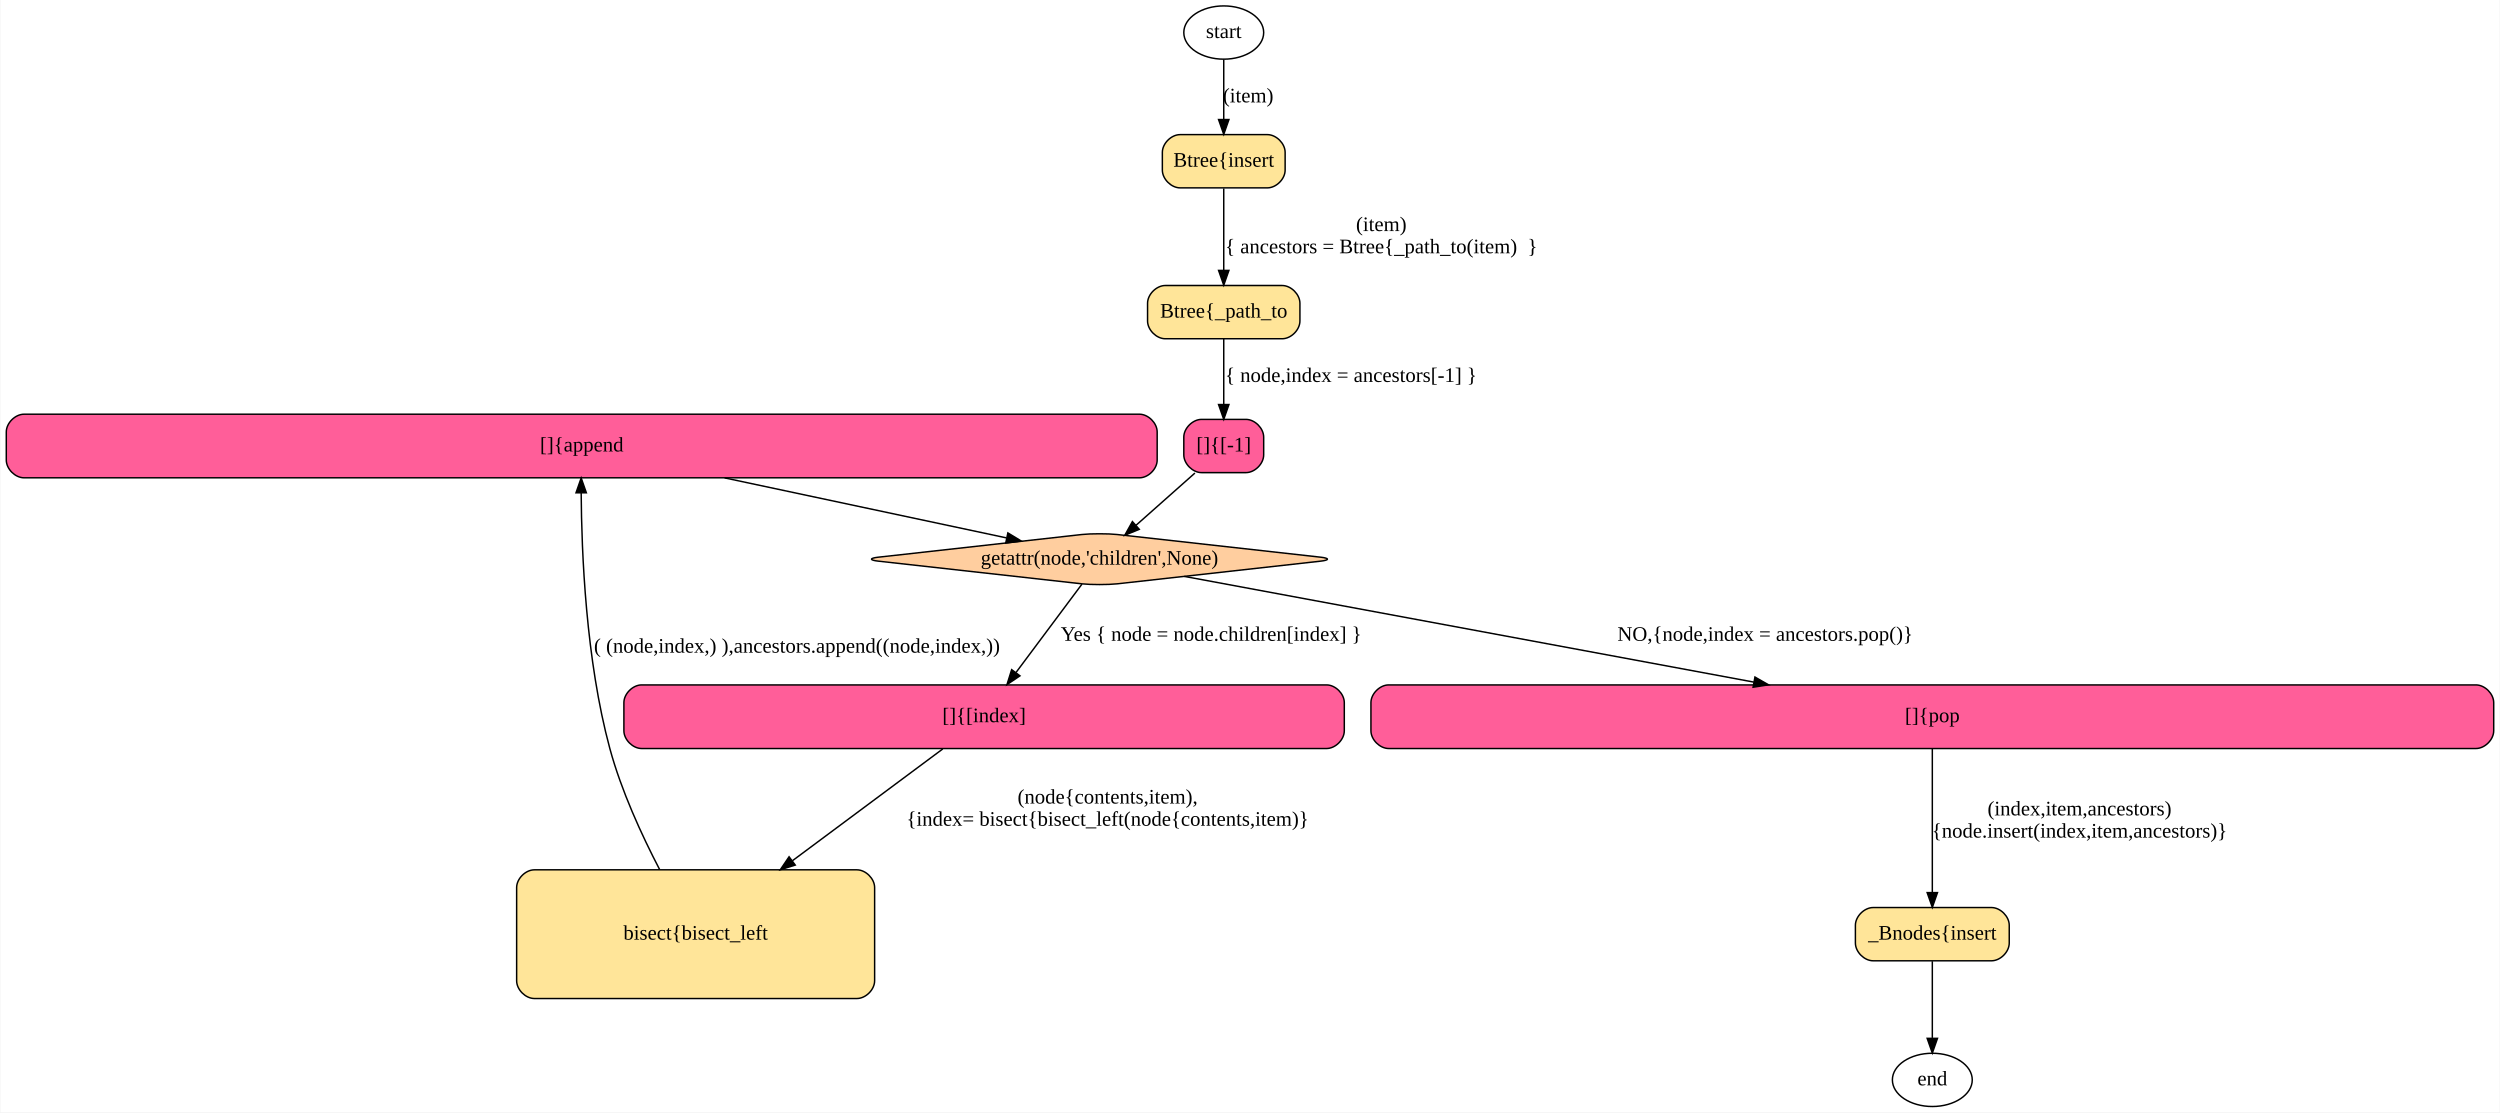
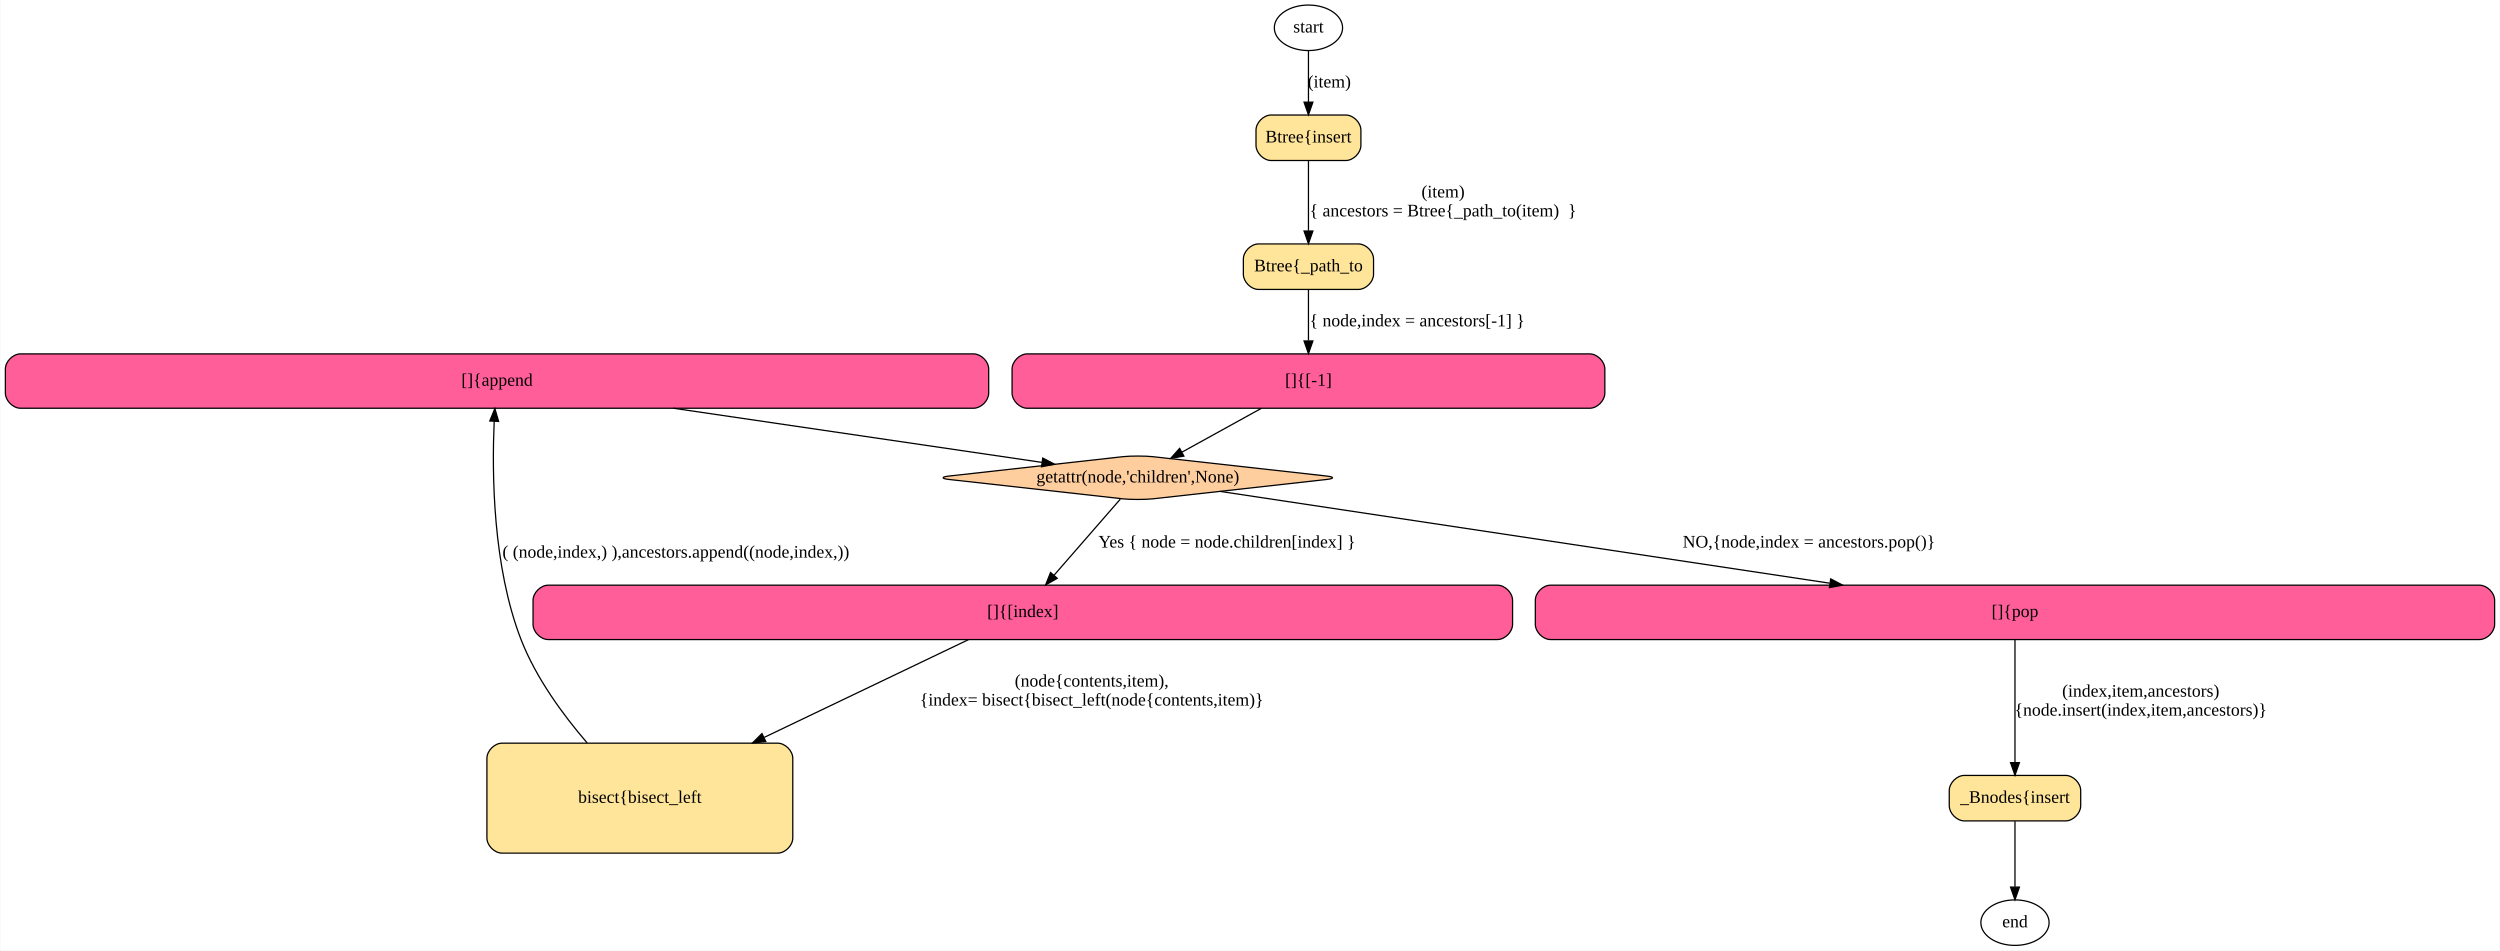
- <svg xmlns="http://www.w3.org/2000/svg" width="1690pt" height="752pt" viewBox="0.00 0.00 1689.50 752.00">
+ <svg xmlns="http://www.w3.org/2000/svg" width="1978pt" height="752pt" viewBox="0.00 0.00 1977.50 752.00">
  <g id="graph0" class="graph" transform="scale(1 1) rotate(0) translate(4 748)">
-     <polygon fill="white" stroke="none" points="-4,4 -4,-748 1685.5,-748 1685.5,4 -4,4" />
+     <polygon fill="white" stroke="none" points="-4,4 -4,-748 1973.5,-748 1973.5,4 -4,4" />
    <g id="node1" class="node">
      <path fill="#ff5e99" stroke="black" d="M766,-468C766,-468 12,-468 12,-468 6,-468 0,-462 0,-456 0,-456 0,-437 0,-437 0,-431 6,-425 12,-425 12,-425 766,-425 766,-425 772,-425 778,-431 778,-437 778,-437 778,-456 778,-456 778,-462 772,-468 766,-468" />
      <text text-anchor="middle" x="389" y="-442.8" font-family="Times New Roman,serif" font-size="14.00">[]{append</text>
    </g>
    <g id="node5" class="node">
-       <path fill="#ffce9f" stroke="black" d="M727.074,-386.671C727.074,-386.671 589.383,-371.329 589.383,-371.329 583.419,-370.664 583.419,-369.336 589.383,-368.671 589.383,-368.671 727.074,-353.329 727.074,-353.329 733.037,-352.664 744.963,-352.664 750.926,-353.329 750.926,-353.329 888.617,-368.671 888.617,-368.671 894.581,-369.336 894.581,-370.664 888.617,-371.329 888.617,-371.329 750.926,-386.671 750.926,-386.671 744.963,-387.336 733.037,-387.336 727.074,-386.671" />
-       <text text-anchor="middle" x="739" y="-366.3" font-family="Times New Roman,serif" font-size="14.00">getattr(node,'children',None)</text>
+       <path fill="#ffce9f" stroke="black" d="M884.074,-386.671C884.074,-386.671 746.383,-371.329 746.383,-371.329 740.419,-370.664 740.419,-369.336 746.383,-368.671 746.383,-368.671 884.074,-353.329 884.074,-353.329 890.037,-352.664 901.963,-352.664 907.926,-353.329 907.926,-353.329 1045.62,-368.671 1045.62,-368.671 1051.58,-369.336 1051.58,-370.664 1045.62,-371.329 1045.62,-371.329 907.926,-386.671 907.926,-386.671 901.963,-387.336 890.037,-387.336 884.074,-386.671" />
+       <text text-anchor="middle" x="896" y="-366.3" font-family="Times New Roman,serif" font-size="14.00">getattr(node,'children',None)</text>
    </g>
    <g id="edge8" class="edge">
-       <path fill="none" stroke="black" d="M485.566,-424.945C546.394,-411.998 623.163,-395.657 676.183,-384.371" />
-       <polygon fill="black" stroke="black" points="677.075,-387.76 686.128,-382.254 675.618,-380.913 677.075,-387.76" />
+       <path fill="none" stroke="black" d="M528.546,-424.995C622.664,-411.165 743.247,-393.446 820.087,-382.155" />
+       <polygon fill="black" stroke="black" points="820.781,-385.591 830.166,-380.674 819.764,-378.665 820.781,-385.591" />
    </g>
    <g id="node2" class="node">
-       <path fill="#ff5e99" stroke="black" d="M1669.5,-285C1669.5,-285 934.5,-285 934.5,-285 928.5,-285 922.5,-279 922.5,-273 922.5,-273 922.5,-254 922.5,-254 922.5,-248 928.5,-242 934.5,-242 934.5,-242 1669.5,-242 1669.5,-242 1675.5,-242 1681.5,-248 1681.5,-254 1681.5,-254 1681.5,-273 1681.5,-273 1681.5,-279 1675.5,-285 1669.5,-285" />
-       <text text-anchor="middle" x="1302" y="-259.8" font-family="Times New Roman,serif" font-size="14.00">[]{pop</text>
+       <path fill="#ff5e99" stroke="black" d="M1957.5,-285C1957.5,-285 1222.5,-285 1222.5,-285 1216.5,-285 1210.5,-279 1210.5,-273 1210.5,-273 1210.5,-254 1210.5,-254 1210.5,-248 1216.5,-242 1222.5,-242 1222.5,-242 1957.5,-242 1957.5,-242 1963.5,-242 1969.5,-248 1969.5,-254 1969.5,-254 1969.5,-273 1969.5,-273 1969.5,-279 1963.5,-285 1957.5,-285" />
+       <text text-anchor="middle" x="1590" y="-259.8" font-family="Times New Roman,serif" font-size="14.00">[]{pop</text>
    </g>
    <g id="node7" class="node">
-       <path fill="#ffe599" stroke="black" d="M1342,-134.5C1342,-134.5 1262,-134.5 1262,-134.5 1256,-134.5 1250,-128.5 1250,-122.5 1250,-122.5 1250,-110.5 1250,-110.5 1250,-104.5 1256,-98.5 1262,-98.5 1262,-98.5 1342,-98.5 1342,-98.5 1348,-98.5 1354,-104.5 1354,-110.5 1354,-110.5 1354,-122.5 1354,-122.5 1354,-128.5 1348,-134.5 1342,-134.5" />
-       <text text-anchor="middle" x="1302" y="-112.8" font-family="Times New Roman,serif" font-size="14.00">_Bnodes{insert</text>
+       <path fill="#ffe599" stroke="black" d="M1630,-134.5C1630,-134.5 1550,-134.5 1550,-134.5 1544,-134.5 1538,-128.5 1538,-122.5 1538,-122.5 1538,-110.5 1538,-110.5 1538,-104.5 1544,-98.5 1550,-98.5 1550,-98.5 1630,-98.5 1630,-98.5 1636,-98.5 1642,-104.5 1642,-110.5 1642,-110.5 1642,-122.5 1642,-122.5 1642,-128.5 1636,-134.5 1630,-134.5" />
+       <text text-anchor="middle" x="1590" y="-112.8" font-family="Times New Roman,serif" font-size="14.00">_Bnodes{insert</text>
    </g>
    <g id="edge10" class="edge">
-       <path fill="none" stroke="black" d="M1302,-241.725C1302,-216.285 1302,-173.114 1302,-144.956" />
-       <polygon fill="black" stroke="black" points="1305.5,-144.613 1302,-134.613 1298.5,-144.613 1305.5,-144.613" />
-       <text text-anchor="middle" x="1401.5" y="-196.8" font-family="Times New Roman,serif" font-size="14.00">   (index,item,ancestors)</text>
-       <text text-anchor="middle" x="1401.5" y="-181.8" font-family="Times New Roman,serif" font-size="14.00">{node.insert(index,item,ancestors)}</text>
+       <path fill="none" stroke="black" d="M1590,-241.725C1590,-216.285 1590,-173.114 1590,-144.956" />
+       <polygon fill="black" stroke="black" points="1593.5,-144.613 1590,-134.613 1586.5,-144.613 1593.5,-144.613" />
+       <text text-anchor="middle" x="1689.5" y="-196.8" font-family="Times New Roman,serif" font-size="14.00">   (index,item,ancestors)</text>
+       <text text-anchor="middle" x="1689.5" y="-181.8" font-family="Times New Roman,serif" font-size="14.00">{node.insert(index,item,ancestors)}</text>
    </g>
    <g id="node3" class="node">
-       <path fill="#ff5e99" stroke="black" d="M838,-464.5C838,-464.5 808,-464.5 808,-464.5 802,-464.5 796,-458.5 796,-452.5 796,-452.5 796,-440.5 796,-440.5 796,-434.5 802,-428.5 808,-428.5 808,-428.5 838,-428.5 838,-428.5 844,-428.5 850,-434.5 850,-440.5 850,-440.5 850,-452.5 850,-452.5 850,-458.5 844,-464.5 838,-464.5" />
-       <text text-anchor="middle" x="823" y="-442.8" font-family="Times New Roman,serif" font-size="14.00">[]{[-1]</text>
+       <path fill="#ff5e99" stroke="black" d="M1253.5,-468C1253.5,-468 808.5,-468 808.5,-468 802.5,-468 796.5,-462 796.5,-456 796.5,-456 796.5,-437 796.5,-437 796.5,-431 802.5,-425 808.5,-425 808.5,-425 1253.5,-425 1253.5,-425 1259.5,-425 1265.5,-431 1265.5,-437 1265.5,-437 1265.5,-456 1265.5,-456 1265.5,-462 1259.5,-468 1253.5,-468" />
+       <text text-anchor="middle" x="1031" y="-442.8" font-family="Times New Roman,serif" font-size="14.00">[]{[-1]</text>
    </g>
    <g id="edge4" class="edge">
-       <path fill="none" stroke="black" d="M803.518,-428.221C791.637,-417.684 776.345,-404.121 763.63,-392.844" />
-       <polygon fill="black" stroke="black" points="765.904,-390.183 756.1,-386.166 761.259,-395.42 765.904,-390.183" />
+       <path fill="none" stroke="black" d="M993.753,-424.945C974.08,-414.088 950.083,-400.846 930.789,-390.198" />
+       <polygon fill="black" stroke="black" points="932.458,-387.122 922.012,-385.355 929.076,-393.251 932.458,-387.122" />
    </g>
    <g id="node4" class="node">
-       <path fill="#ff5e99" stroke="black" d="M892.5,-285C892.5,-285 429.5,-285 429.5,-285 423.5,-285 417.5,-279 417.5,-273 417.5,-273 417.5,-254 417.5,-254 417.5,-248 423.5,-242 429.5,-242 429.5,-242 892.5,-242 892.5,-242 898.5,-242 904.5,-248 904.5,-254 904.5,-254 904.5,-273 904.5,-273 904.5,-279 898.5,-285 892.5,-285" />
-       <text text-anchor="middle" x="661" y="-259.8" font-family="Times New Roman,serif" font-size="14.00">[]{[index]</text>
+       <path fill="#ff5e99" stroke="black" d="M1180.5,-285C1180.5,-285 429.5,-285 429.5,-285 423.5,-285 417.5,-279 417.5,-273 417.5,-273 417.5,-254 417.5,-254 417.5,-248 423.5,-242 429.5,-242 429.5,-242 1180.5,-242 1180.5,-242 1186.5,-242 1192.5,-248 1192.5,-254 1192.5,-254 1192.5,-273 1192.5,-273 1192.5,-279 1186.5,-285 1180.5,-285" />
+       <text text-anchor="middle" x="805" y="-259.8" font-family="Times New Roman,serif" font-size="14.00">[]{[index]</text>
    </g>
    <g id="node9" class="node">
-       <path fill="#ffe599" stroke="black" d="M575,-160C575,-160 357,-160 357,-160 351,-160 345,-154 345,-148 345,-148 345,-85 345,-85 345,-79 351,-73 357,-73 357,-73 575,-73 575,-73 581,-73 587,-79 587,-85 587,-85 587,-148 587,-148 587,-154 581,-160 575,-160" />
-       <text text-anchor="middle" x="466" y="-112.8" font-family="Times New Roman,serif" font-size="14.00">bisect{bisect_left</text>
+       <path fill="#ffe599" stroke="black" d="M611,-160C611,-160 393,-160 393,-160 387,-160 381,-154 381,-148 381,-148 381,-85 381,-85 381,-79 387,-73 393,-73 393,-73 611,-73 611,-73 617,-73 623,-79 623,-85 623,-85 623,-148 623,-148 623,-154 617,-160 611,-160" />
+       <text text-anchor="middle" x="502" y="-112.8" font-family="Times New Roman,serif" font-size="14.00">bisect{bisect_left</text>
    </g>
    <g id="edge6" class="edge">
-       <path fill="none" stroke="black" d="M633.061,-241.725C606.64,-222.079 565.999,-191.858 531.418,-166.144" />
-       <polygon fill="black" stroke="black" points="533.341,-163.212 523.228,-160.054 529.164,-168.83 533.341,-163.212" />
-       <text text-anchor="middle" x="744.5" y="-204.8" font-family="Times New Roman,serif" font-size="14.00">(node{contents,item),</text>
-       <text text-anchor="middle" x="744.5" y="-189.8" font-family="Times New Roman,serif" font-size="14.00">{index= bisect{bisect_left(node{contents,item)}</text>
+       <path fill="none" stroke="black" d="M761.909,-241.879C720.053,-221.849 655.014,-190.725 600.47,-164.623" />
+       <polygon fill="black" stroke="black" points="601.647,-161.306 591.116,-160.146 598.625,-167.62 601.647,-161.306" />
+       <text text-anchor="middle" x="859.5" y="-204.8" font-family="Times New Roman,serif" font-size="14.00">(node{contents,item),</text>
+       <text text-anchor="middle" x="859.5" y="-189.8" font-family="Times New Roman,serif" font-size="14.00">{index= bisect{bisect_left(node{contents,item)}</text>
    </g>
    <g id="edge9" class="edge">
-       <path fill="none" stroke="black" d="M796.343,-358.356C886.322,-341.655 1062.65,-308.927 1181.42,-286.881" />
-       <polygon fill="black" stroke="black" points="1182.1,-290.314 1191.3,-285.048 1180.83,-283.432 1182.1,-290.314" />
-       <text text-anchor="middle" x="1189" y="-314.8" font-family="Times New Roman,serif" font-size="14.00">NO,{node,index = ancestors.pop()}</text>
+       <path fill="none" stroke="black" d="M960.978,-359.216C1070.5,-342.724 1294.47,-309 1443.43,-286.569" />
+       <polygon fill="black" stroke="black" points="1444.21,-289.991 1453.58,-285.041 1443.17,-283.069 1444.21,-289.991" />
+       <text text-anchor="middle" x="1427" y="-314.8" font-family="Times New Roman,serif" font-size="14.00">NO,{node,index = ancestors.pop()}</text>
    </g>
    <g id="edge5" class="edge">
-       <path fill="none" stroke="black" d="M727.153,-353.129C715.348,-337.312 696.953,-312.667 682.554,-293.377" />
-       <polygon fill="black" stroke="black" points="685.245,-291.13 676.458,-285.21 679.635,-295.318 685.245,-291.13" />
-       <text text-anchor="middle" x="814.5" y="-314.8" font-family="Times New Roman,serif" font-size="14.00">Yes { node = node.children[index] }</text>
+       <path fill="none" stroke="black" d="M882.179,-353.129C868.283,-337.171 846.559,-312.225 829.695,-292.859" />
+       <polygon fill="black" stroke="black" points="832.241,-290.453 823.035,-285.21 826.962,-295.05 832.241,-290.453" />
+       <text text-anchor="middle" x="966.5" y="-314.8" font-family="Times New Roman,serif" font-size="14.00">Yes { node = node.children[index] }</text>
    </g>
    <g id="node6" class="node">
-       <path fill="#ffe599" stroke="black" d="M852.5,-657C852.5,-657 793.5,-657 793.5,-657 787.5,-657 781.5,-651 781.5,-645 781.5,-645 781.5,-633 781.5,-633 781.5,-627 787.5,-621 793.5,-621 793.5,-621 852.5,-621 852.5,-621 858.5,-621 864.5,-627 864.5,-633 864.5,-633 864.5,-645 864.5,-645 864.5,-651 858.5,-657 852.5,-657" />
-       <text text-anchor="middle" x="823" y="-635.3" font-family="Times New Roman,serif" font-size="14.00">Btree{insert</text>
+       <path fill="#ffe599" stroke="black" d="M1060.5,-657C1060.5,-657 1001.5,-657 1001.5,-657 995.5,-657 989.5,-651 989.5,-645 989.5,-645 989.5,-633 989.5,-633 989.5,-627 995.5,-621 1001.5,-621 1001.5,-621 1060.5,-621 1060.5,-621 1066.5,-621 1072.5,-627 1072.5,-633 1072.5,-633 1072.5,-645 1072.5,-645 1072.5,-651 1066.5,-657 1060.5,-657" />
+       <text text-anchor="middle" x="1031" y="-635.3" font-family="Times New Roman,serif" font-size="14.00">Btree{insert</text>
    </g>
    <g id="node8" class="node">
-       <path fill="#ffe599" stroke="black" d="M862.5,-555C862.5,-555 783.5,-555 783.5,-555 777.5,-555 771.5,-549 771.5,-543 771.5,-543 771.5,-531 771.5,-531 771.5,-525 777.5,-519 783.5,-519 783.5,-519 862.5,-519 862.5,-519 868.5,-519 874.5,-525 874.5,-531 874.5,-531 874.5,-543 874.5,-543 874.5,-549 868.5,-555 862.5,-555" />
-       <text text-anchor="middle" x="823" y="-533.3" font-family="Times New Roman,serif" font-size="14.00">Btree{_path_to</text>
+       <path fill="#ffe599" stroke="black" d="M1070.5,-555C1070.5,-555 991.5,-555 991.5,-555 985.5,-555 979.5,-549 979.5,-543 979.5,-543 979.5,-531 979.5,-531 979.5,-525 985.5,-519 991.5,-519 991.5,-519 1070.5,-519 1070.5,-519 1076.5,-519 1082.5,-525 1082.5,-531 1082.5,-531 1082.5,-543 1082.5,-543 1082.5,-549 1076.5,-555 1070.5,-555" />
+       <text text-anchor="middle" x="1031" y="-533.3" font-family="Times New Roman,serif" font-size="14.00">Btree{_path_to</text>
    </g>
    <g id="edge2" class="edge">
-       <path fill="none" stroke="black" d="M823,-620.581C823,-605.382 823,-583.067 823,-565.464" />
-       <polygon fill="black" stroke="black" points="826.5,-565.219 823,-555.219 819.5,-565.219 826.5,-565.219" />
-       <text text-anchor="middle" x="929.5" y="-591.8" font-family="Times New Roman,serif" font-size="14.00">(item)</text>
-       <text text-anchor="middle" x="929.5" y="-576.8" font-family="Times New Roman,serif" font-size="14.00">{ ancestors = Btree{_path_to(item)  }</text>
+       <path fill="none" stroke="black" d="M1031,-620.581C1031,-605.382 1031,-583.067 1031,-565.464" />
+       <polygon fill="black" stroke="black" points="1034.5,-565.219 1031,-555.219 1027.5,-565.219 1034.5,-565.219" />
+       <text text-anchor="middle" x="1137.5" y="-591.8" font-family="Times New Roman,serif" font-size="14.00">(item)</text>
+       <text text-anchor="middle" x="1137.5" y="-576.8" font-family="Times New Roman,serif" font-size="14.00">{ ancestors = Btree{_path_to(item)  }</text>
    </g>
    <g id="node11" class="node">
-       <ellipse fill="none" stroke="black" cx="1302" cy="-18" rx="27" ry="18" />
-       <text text-anchor="middle" x="1302" y="-14.3" font-family="Times New Roman,serif" font-size="14.00">end</text>
+       <ellipse fill="none" stroke="black" cx="1590" cy="-18" rx="27" ry="18" />
+       <text text-anchor="middle" x="1590" y="-14.3" font-family="Times New Roman,serif" font-size="14.00">end</text>
    </g>
    <g id="edge11" class="edge">
-       <path fill="none" stroke="black" d="M1302,-98.248C1302,-83.839 1302,-63.035 1302,-46.358" />
-       <polygon fill="black" stroke="black" points="1305.5,-46.103 1302,-36.103 1298.5,-46.103 1305.5,-46.103" />
+       <path fill="none" stroke="black" d="M1590,-98.248C1590,-83.839 1590,-63.035 1590,-46.358" />
+       <polygon fill="black" stroke="black" points="1593.5,-46.103 1590,-36.103 1586.5,-46.103 1593.5,-46.103" />
    </g>
    <g id="edge3" class="edge">
-       <path fill="none" stroke="black" d="M823,-518.936C823,-506.448 823,-489.244 823,-474.848" />
-       <polygon fill="black" stroke="black" points="826.5,-474.511 823,-464.511 819.5,-474.511 826.5,-474.511" />
-       <text text-anchor="middle" x="909" y="-489.8" font-family="Times New Roman,serif" font-size="14.00">{ node,index = ancestors[-1] }</text>
+       <path fill="none" stroke="black" d="M1031,-518.936C1031,-507.522 1031,-492.167 1031,-478.618" />
+       <polygon fill="black" stroke="black" points="1034.5,-478.249 1031,-468.249 1027.5,-478.249 1034.5,-478.249" />
+       <text text-anchor="middle" x="1117" y="-489.8" font-family="Times New Roman,serif" font-size="14.00">{ node,index = ancestors[-1] }</text>
    </g>
    <g id="edge7" class="edge">
-       <path fill="none" stroke="black" d="M441.659,-160.188C429.469,-183.602 415.7,-213.576 408,-242 391.819,-301.735 388.867,-374.535 388.629,-414.869" />
-       <polygon fill="black" stroke="black" points="385.129,-414.87 388.623,-424.872 392.129,-414.874 385.129,-414.87" />
-       <text text-anchor="middle" x="534.5" y="-306.8" font-family="Times New Roman,serif" font-size="14.00">( (node,index,) ),ancestors.append((node,index,))</text>
+       <path fill="none" stroke="black" d="M460.305,-160.204C440.96,-182.692 419.701,-211.824 408,-242 385.567,-299.854 384.916,-373.626 386.756,-414.573" />
+       <polygon fill="black" stroke="black" points="383.27,-414.928 387.296,-424.729 390.26,-414.557 383.27,-414.928" />
+       <text text-anchor="middle" x="530.5" y="-306.8" font-family="Times New Roman,serif" font-size="14.00">( (node,index,) ),ancestors.append((node,index,))</text>
    </g>
    <g id="node10" class="node">
-       <ellipse fill="none" stroke="black" cx="823" cy="-726" rx="27" ry="18" />
-       <text text-anchor="middle" x="823" y="-722.3" font-family="Times New Roman,serif" font-size="14.00">start</text>
+       <ellipse fill="none" stroke="black" cx="1031" cy="-726" rx="27" ry="18" />
+       <text text-anchor="middle" x="1031" y="-722.3" font-family="Times New Roman,serif" font-size="14.00">start</text>
    </g>
    <g id="edge1" class="edge">
-       <path fill="none" stroke="black" d="M823,-707.799C823,-696.163 823,-680.548 823,-667.237" />
-       <polygon fill="black" stroke="black" points="826.5,-667.175 823,-657.175 819.5,-667.175 826.5,-667.175" />
-       <text text-anchor="middle" x="839.5" y="-678.8" font-family="Times New Roman,serif" font-size="14.00">(item)</text>
+       <path fill="none" stroke="black" d="M1031,-707.799C1031,-696.163 1031,-680.548 1031,-667.237" />
+       <polygon fill="black" stroke="black" points="1034.5,-667.175 1031,-657.175 1027.5,-667.175 1034.5,-667.175" />
+       <text text-anchor="middle" x="1047.5" y="-678.8" font-family="Times New Roman,serif" font-size="14.00">(item)</text>
    </g>
  </g>
</svg>
